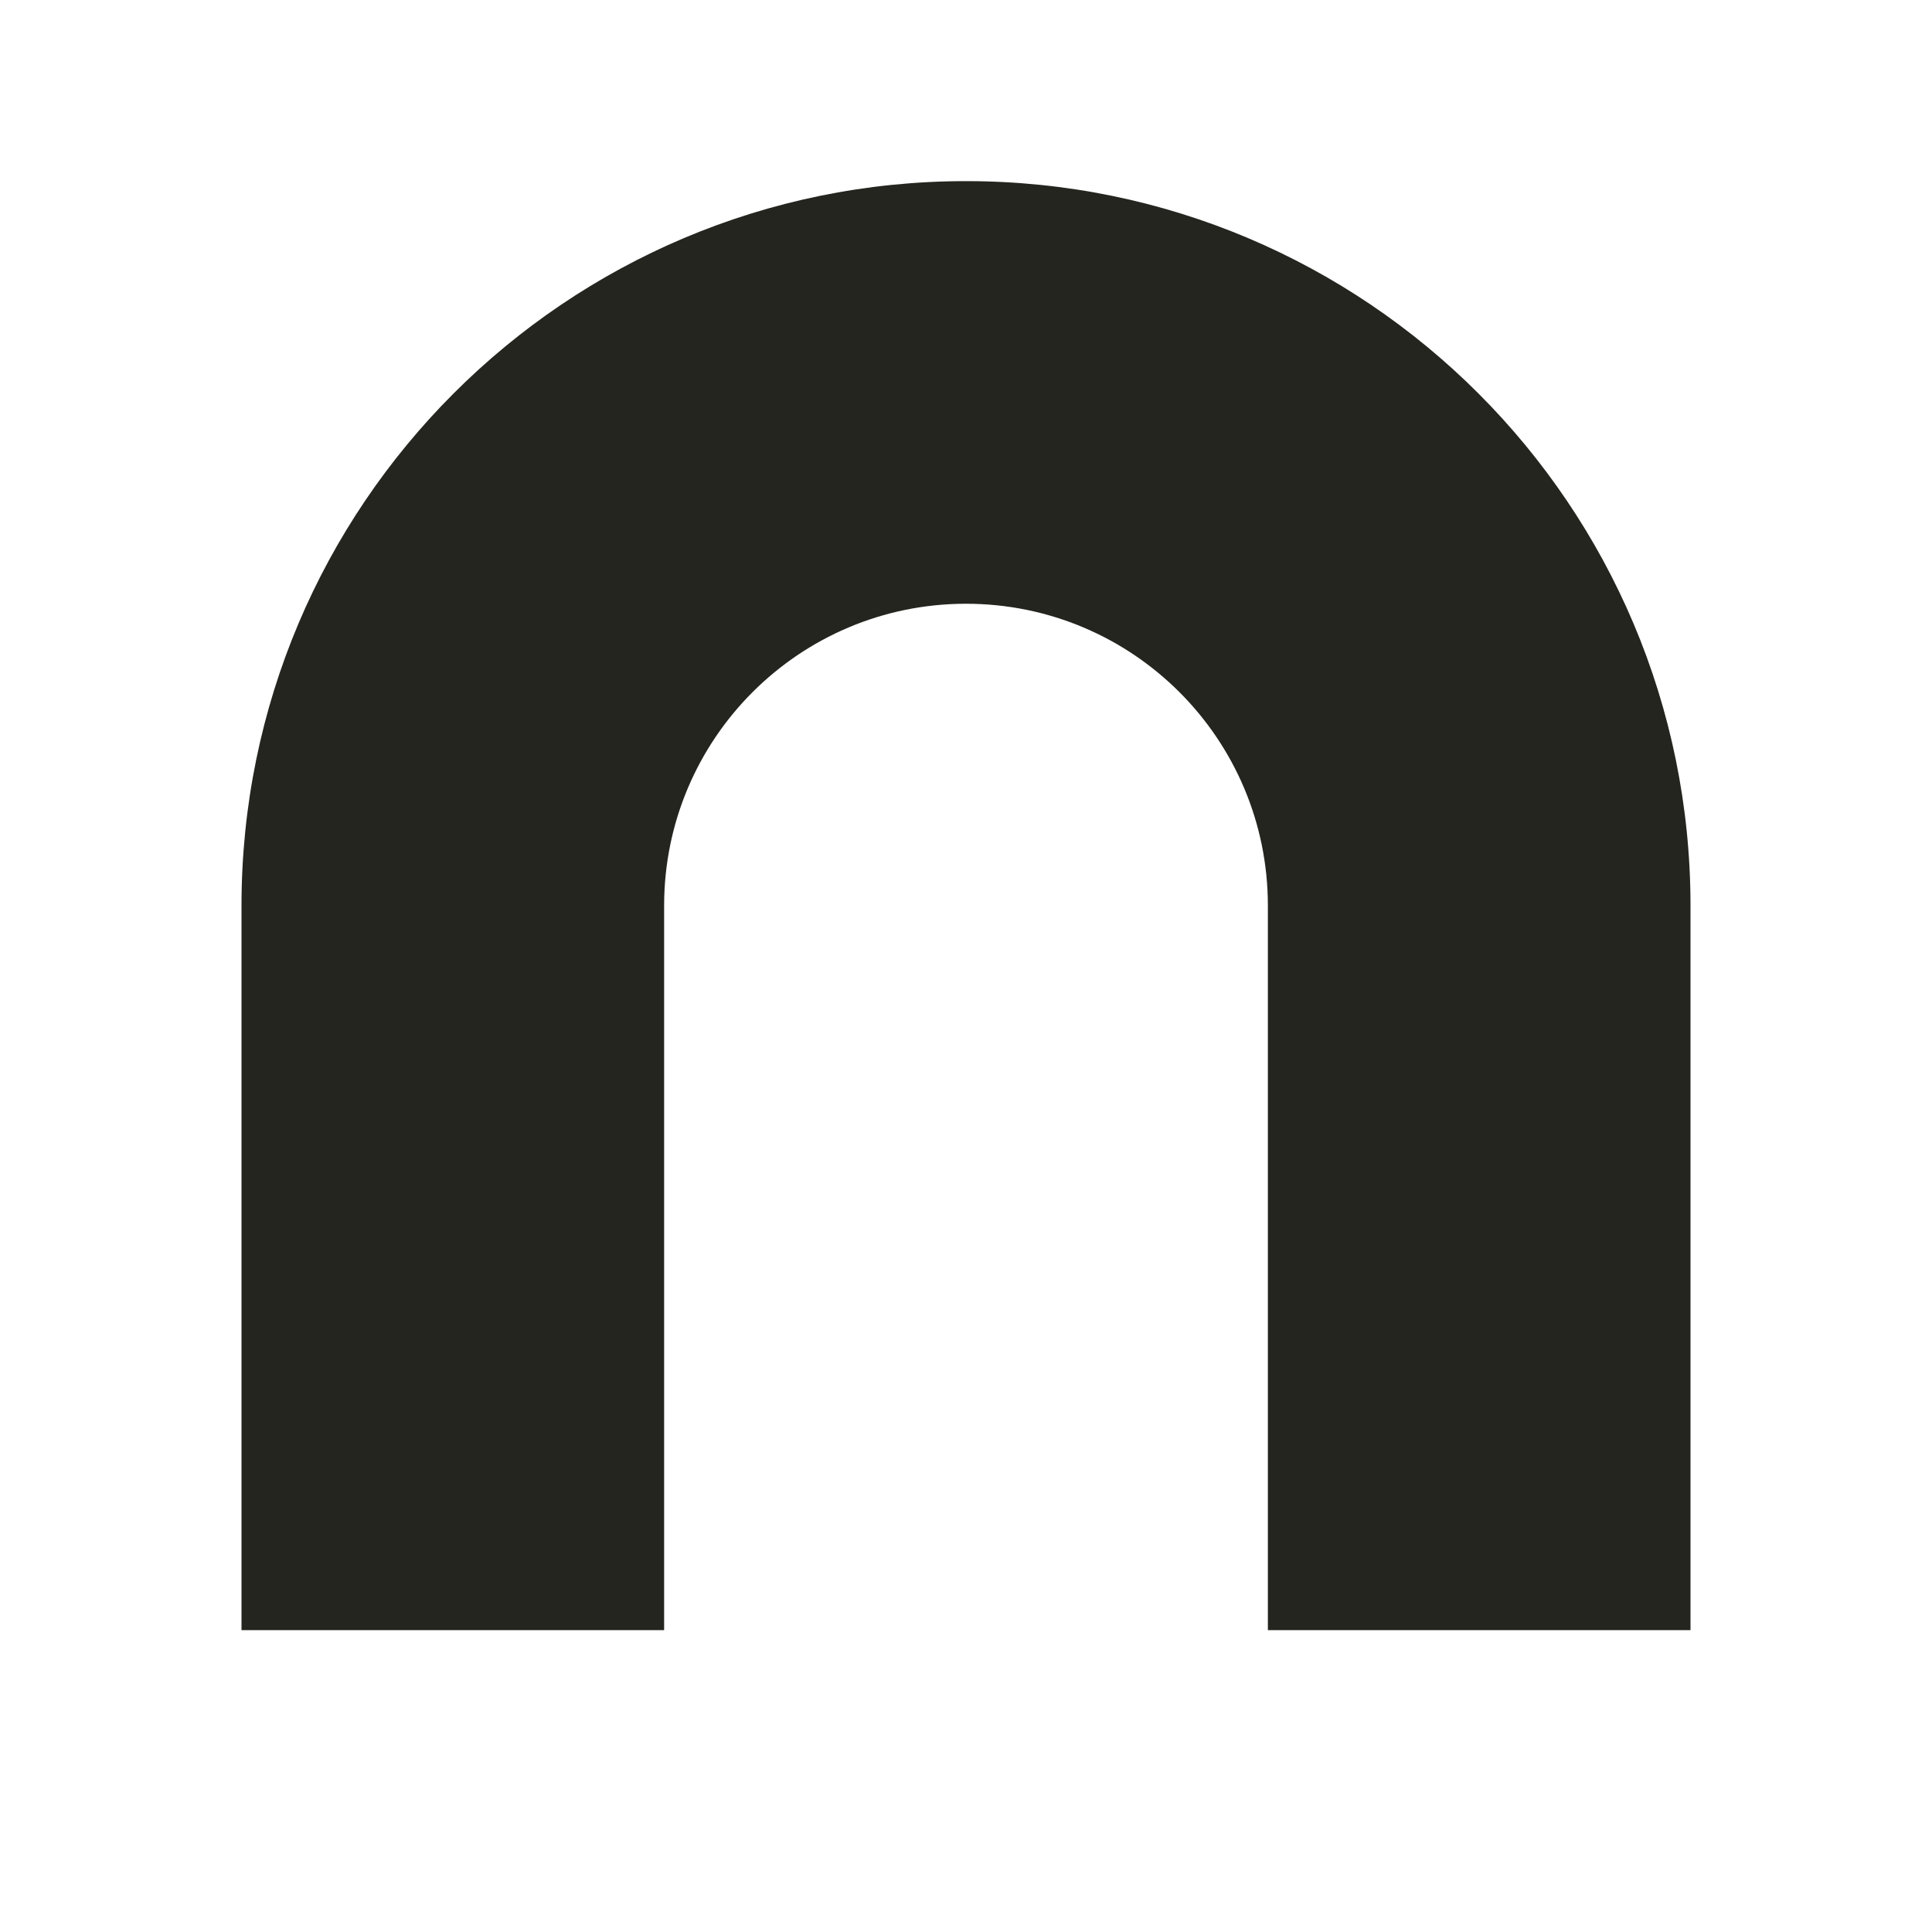
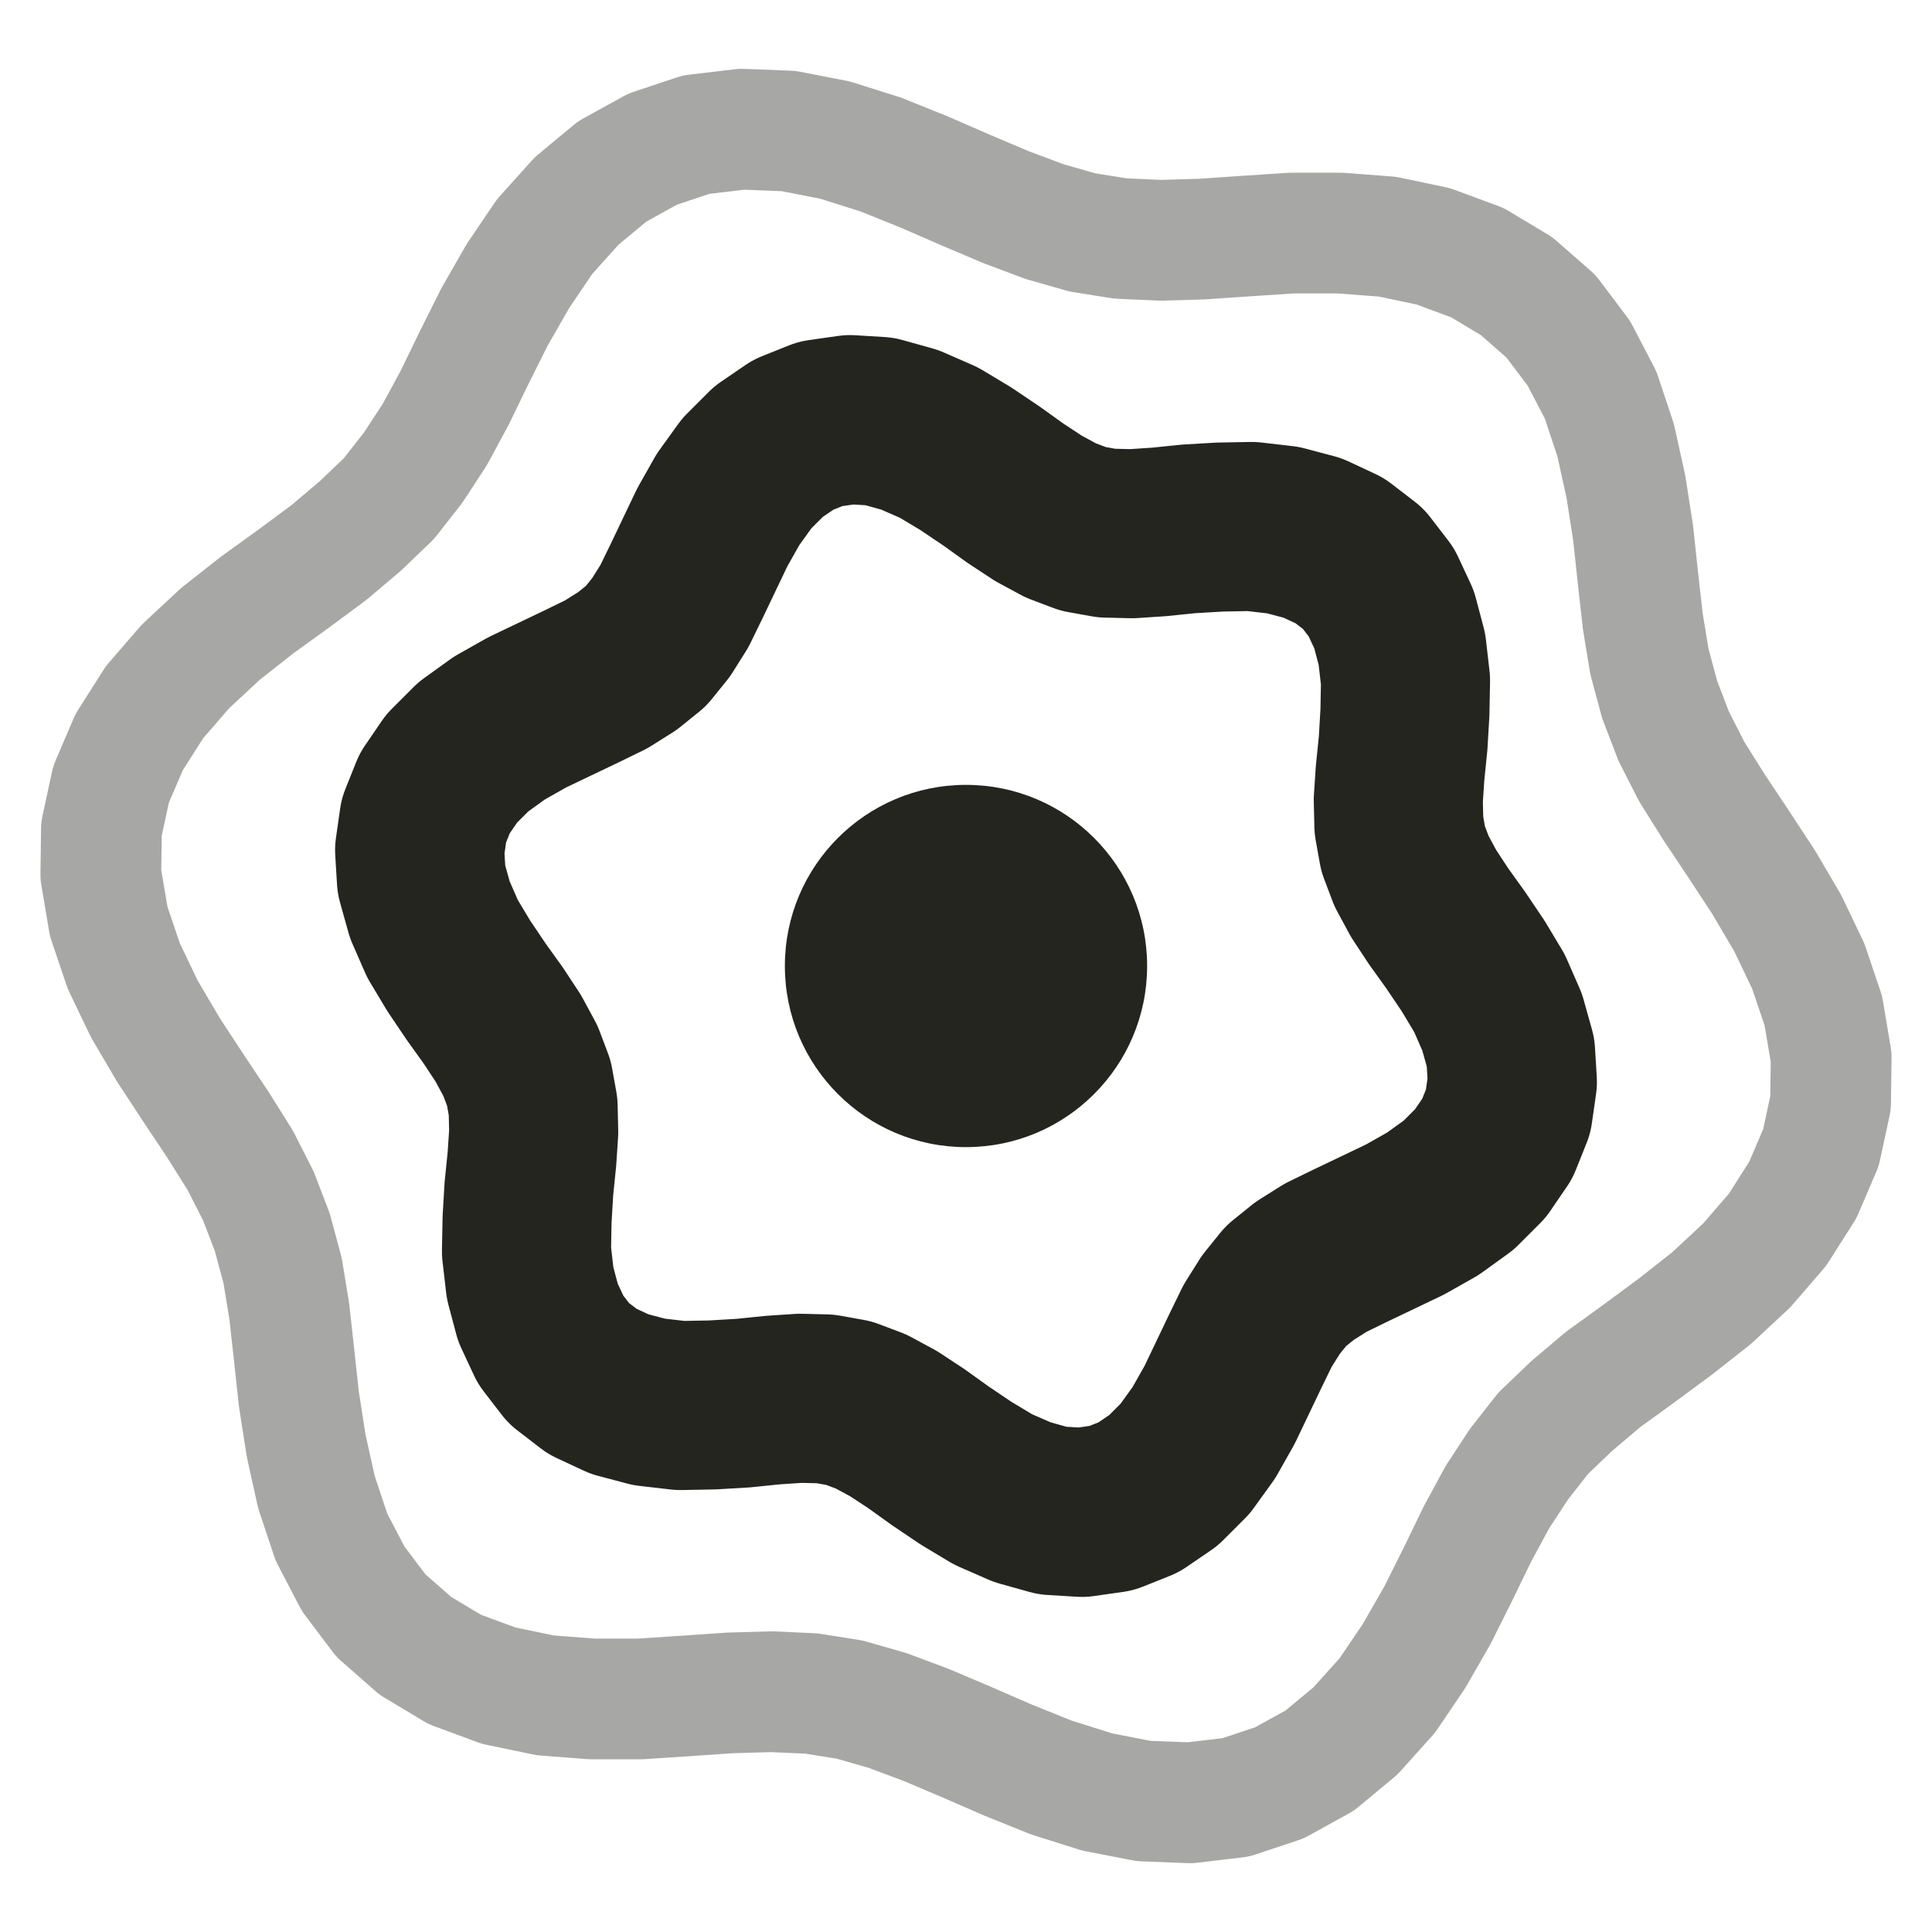
<svg xmlns="http://www.w3.org/2000/svg" width="256" height="256" viewBox="0 0 32 32" fill="none" color="#24251f">
-   <path d="M4 27V15a12 12 0 0 1 24 0v12h-7V15a5 5 0 0 0-10 0v12H4Z" fill="currentColor" />
+   <g stroke="currentColor" stroke-linejoin="round">
+     <path d="M24.40 16.00 L24.67 16.45 L24.88 16.93 L25.02 17.43 L25.05 17.92 L24.98 18.41 L24.80 18.86 L24.52 19.27 L24.16 19.63 L23.73 19.94 L23.27 20.20 L22.81 20.42 L22.37 20.63 L21.96 20.83 L21.61 21.05 L21.30 21.30 L21.05 21.61 L20.83 21.96 L20.63 22.37 L20.42 22.81 L20.20 23.27 L19.94 23.73 L19.63 24.16 L19.27 24.52 L18.86 24.80 L18.41 24.98 L17.92 25.05 L17.43 25.02 L16.93 24.88 L16.45 24.67 L16.00 24.40 L15.57 24.11 L15.18 23.83 L14.80 23.58 L14.43 23.38 L14.06 23.24 L13.67 23.17 L13.25 23.16 L12.80 23.19 L12.31 23.24 L11.80 23.27 L11.27 23.28 L10.75 23.22 L10.26 23.09 L9.81 22.88 L9.42 22.58 L9.12 22.19 L8.91 21.74 L8.78 21.25 L8.72 20.73 L8.73 20.20 L8.76 19.69 L8.81 19.20 L8.84 18.75 L8.83 18.33 L8.76 17.94 L8.62 17.57 L8.42 17.20 L8.17 16.82 L7.89 16.43 L7.60 16.00 L7.33 15.55 L7.12 15.07 L6.98 14.57 L6.95 14.08 L7.02 13.59 L7.20 13.14 L7.48 12.73 L7.84 12.37 L8.27 12.06 L8.73 11.80 L9.19 11.58 L9.63 11.37 L10.04 11.17 L10.39 10.95 L10.70 10.70 L10.95 10.39 L11.17 10.04 L11.37 9.63 L11.58 9.19 L11.80 8.73 L12.06 8.27 L12.37 7.84 L12.73 7.48 L13.14 7.20 L13.59 7.02 L14.08 6.95 L14.57 6.98 L15.07 7.12 L15.55 7.33 L16.00 7.60 L16.43 7.89 L16.82 8.17 L17.20 8.42 L17.57 8.62 L17.94 8.76 L18.33 8.83 L18.75 8.84 L19.20 8.81 L19.69 8.76 L20.20 8.73 L20.73 8.72 L21.25 8.78 L21.74 8.91 L22.19 9.12 L22.58 9.42 L22.88 9.81 L23.09 10.26 L23.22 10.75 L23.28 11.27 L23.27 11.80 L23.24 12.31 L23.19 12.80 L23.16 13.25 L23.17 13.67 L23.24 14.06 L23.38 14.43 L23.58 14.80 L23.83 15.18 L24.11 15.57Z" stroke-width="2.8" />
+     <path d="M29.95 16.00 L30.20 16.74 L30.33 17.51 L30.32 18.27 L30.16 19.01 L29.86 19.71 L29.44 20.37 L28.93 20.96 L28.35 21.50 L27.74 21.98 L27.13 22.43 L26.55 22.85 L26.03 23.29 L25.56 23.74 L25.16 24.25 L24.80 24.80 L24.47 25.41 L24.15 26.07 L23.81 26.75 L23.42 27.43 L22.98 28.08 L22.45 28.67 L21.86 29.16 L21.19 29.53 L20.47 29.77 L19.71 29.86 L18.94 29.83 L18.17 29.68 L17.41 29.44 L16.69 29.15 L16.00 28.85 L15.34 28.57 L14.70 28.33 L14.07 28.15 L13.44 28.05 L12.78 28.02 L12.09 28.04 L11.36 28.09 L10.60 28.14 L9.81 28.14 L9.03 28.08 L8.26 27.92 L7.53 27.65 L6.88 27.26 L6.31 26.76 L5.85 26.15 L5.49 25.46 L5.24 24.71 L5.07 23.94 L4.95 23.17 L4.87 22.43 L4.79 21.71 L4.68 21.04 L4.51 20.41 L4.28 19.81 L3.98 19.22 L3.61 18.63 L3.21 18.03 L2.79 17.39 L2.39 16.71 L2.05 16.00 L1.80 15.26 L1.67 14.49 L1.68 13.73 L1.84 12.99 L2.14 12.29 L2.56 11.63 L3.07 11.04 L3.65 10.50 L4.26 10.02 L4.87 9.58 L5.45 9.15 L5.97 8.71 L6.44 8.26 L6.84 7.75 L7.20 7.20 L7.53 6.59 L7.85 5.93 L8.19 5.25 L8.58 4.57 L9.02 3.92 L9.55 3.33 L10.14 2.84 L10.81 2.47 L11.53 2.23 L12.29 2.14 L13.06 2.17 L13.83 2.32 L14.59 2.56 L15.31 2.85 L16.00 3.15 L16.66 3.43 L17.30 3.67 L17.93 3.85 L18.56 3.95 L19.22 3.98 L19.91 3.96 L20.64 3.91 L21.40 3.86 L22.19 3.86 L22.98 3.92 L23.74 4.08 L24.47 4.35 L25.12 4.74 L25.69 5.24 L26.15 5.85 L26.51 6.54 L26.76 7.29 L26.93 8.06 L27.05 8.83 L27.13 9.58 L27.21 10.29 L27.32 10.96 L27.49 11.59 L27.72 12.19 L28.02 12.78 L28.39 13.37 L28.79 13.97 L29.21 14.61 L29.61 15.29Z" stroke-width="2.0" opacity="0.4" />
+   </g>
+   <circle cx="16" cy="16" r="3" fill="currentColor" />
</svg>
